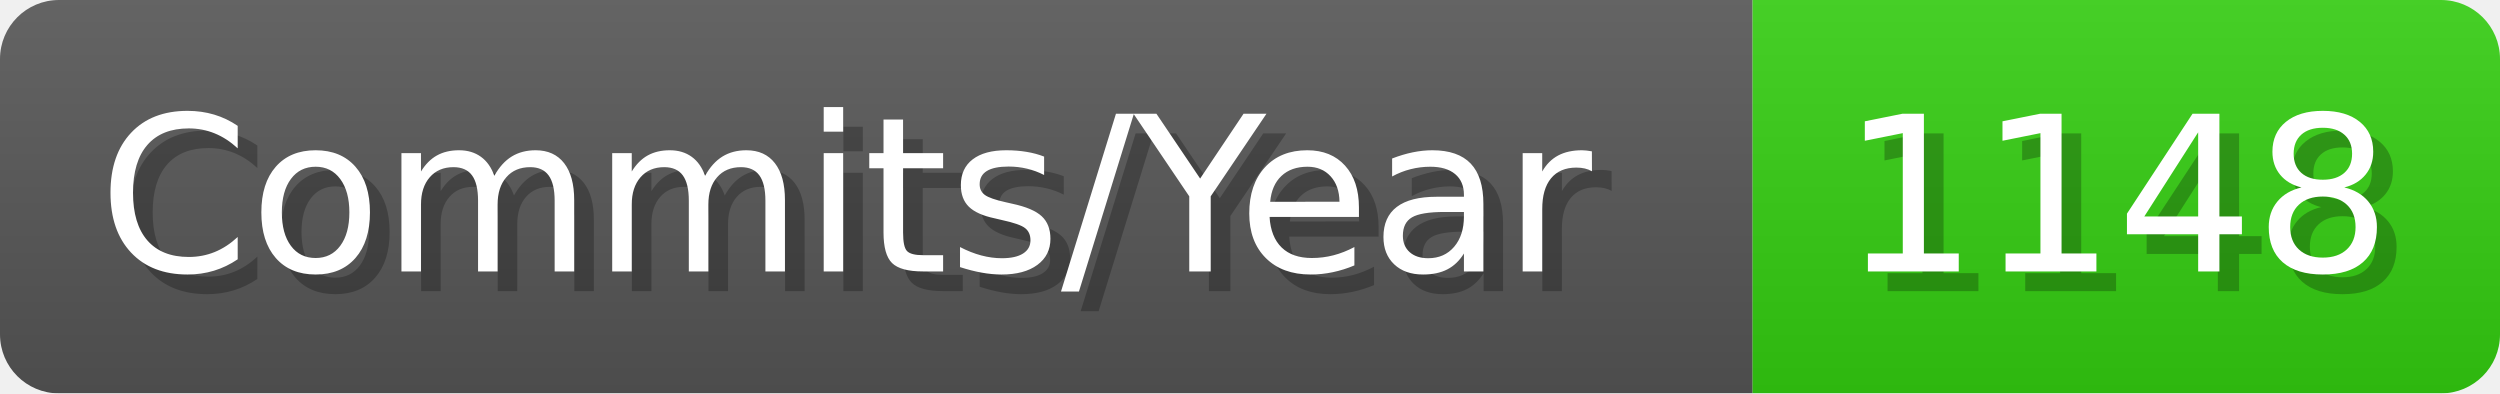
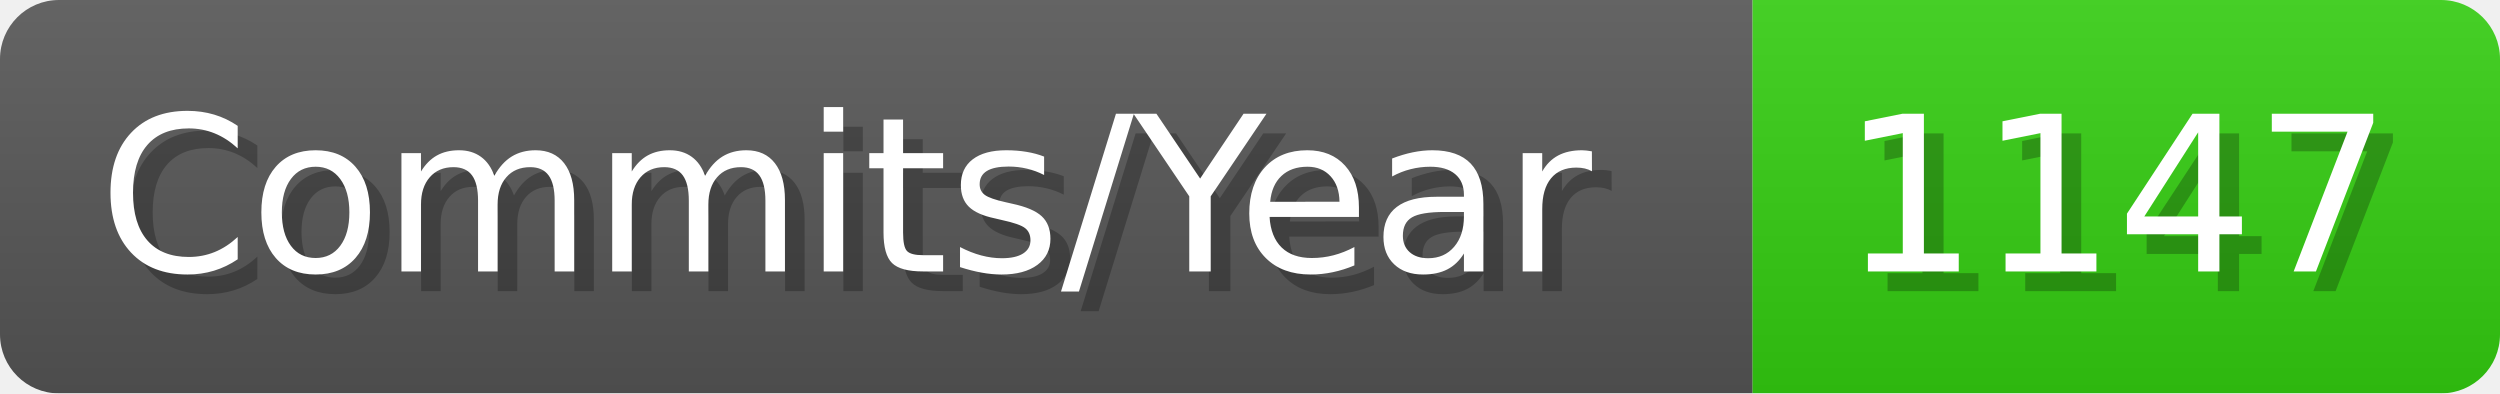
- <svg xmlns="http://www.w3.org/2000/svg" width="127.1" height="20" viewBox="0 0 1271 200" role="img" aria-label="Commits/Year: 1148">
+ <svg xmlns="http://www.w3.org/2000/svg" width="127.1" height="20" viewBox="0 0 1271 200" role="img" aria-label="Commits/Year: 1147">
  <linearGradient id="aUPdi" x2="0" y2="100%">
    <stop offset="0" stop-opacity=".1" stop-color="#EEE" />
    <stop offset="1" stop-opacity=".1" />
  </linearGradient>
  <mask id="WfAiQ">
    <rect width="1271" height="200" rx="30" fill="#FFF" />
  </mask>
  <g mask="url(#WfAiQ)">
    <rect width="891" height="200" fill="#555" />
    <rect width="380" height="200" fill="#3C1" x="891" />
    <rect width="1271" height="200" fill="url(#aUPdi)" />
  </g>
  <g aria-hidden="true" fill="#fff" text-anchor="start" font-family="Verdana,DejaVu Sans,sans-serif" font-size="110">
    <text x="60" y="148" textLength="791" fill="#000" opacity="0.25">Commits/Year</text>
    <text x="50" y="138" textLength="791">Commits/Year</text>
-     <text x="946" y="148" textLength="280" fill="#000" opacity="0.25">1148</text>
-     <text x="936" y="138" textLength="280">1148</text>
+     <text x="946" y="148" textLength="280" fill="#000" opacity="0.25">1147</text>
+     <text x="936" y="138" textLength="280">1147</text>
  </g>
</svg>
